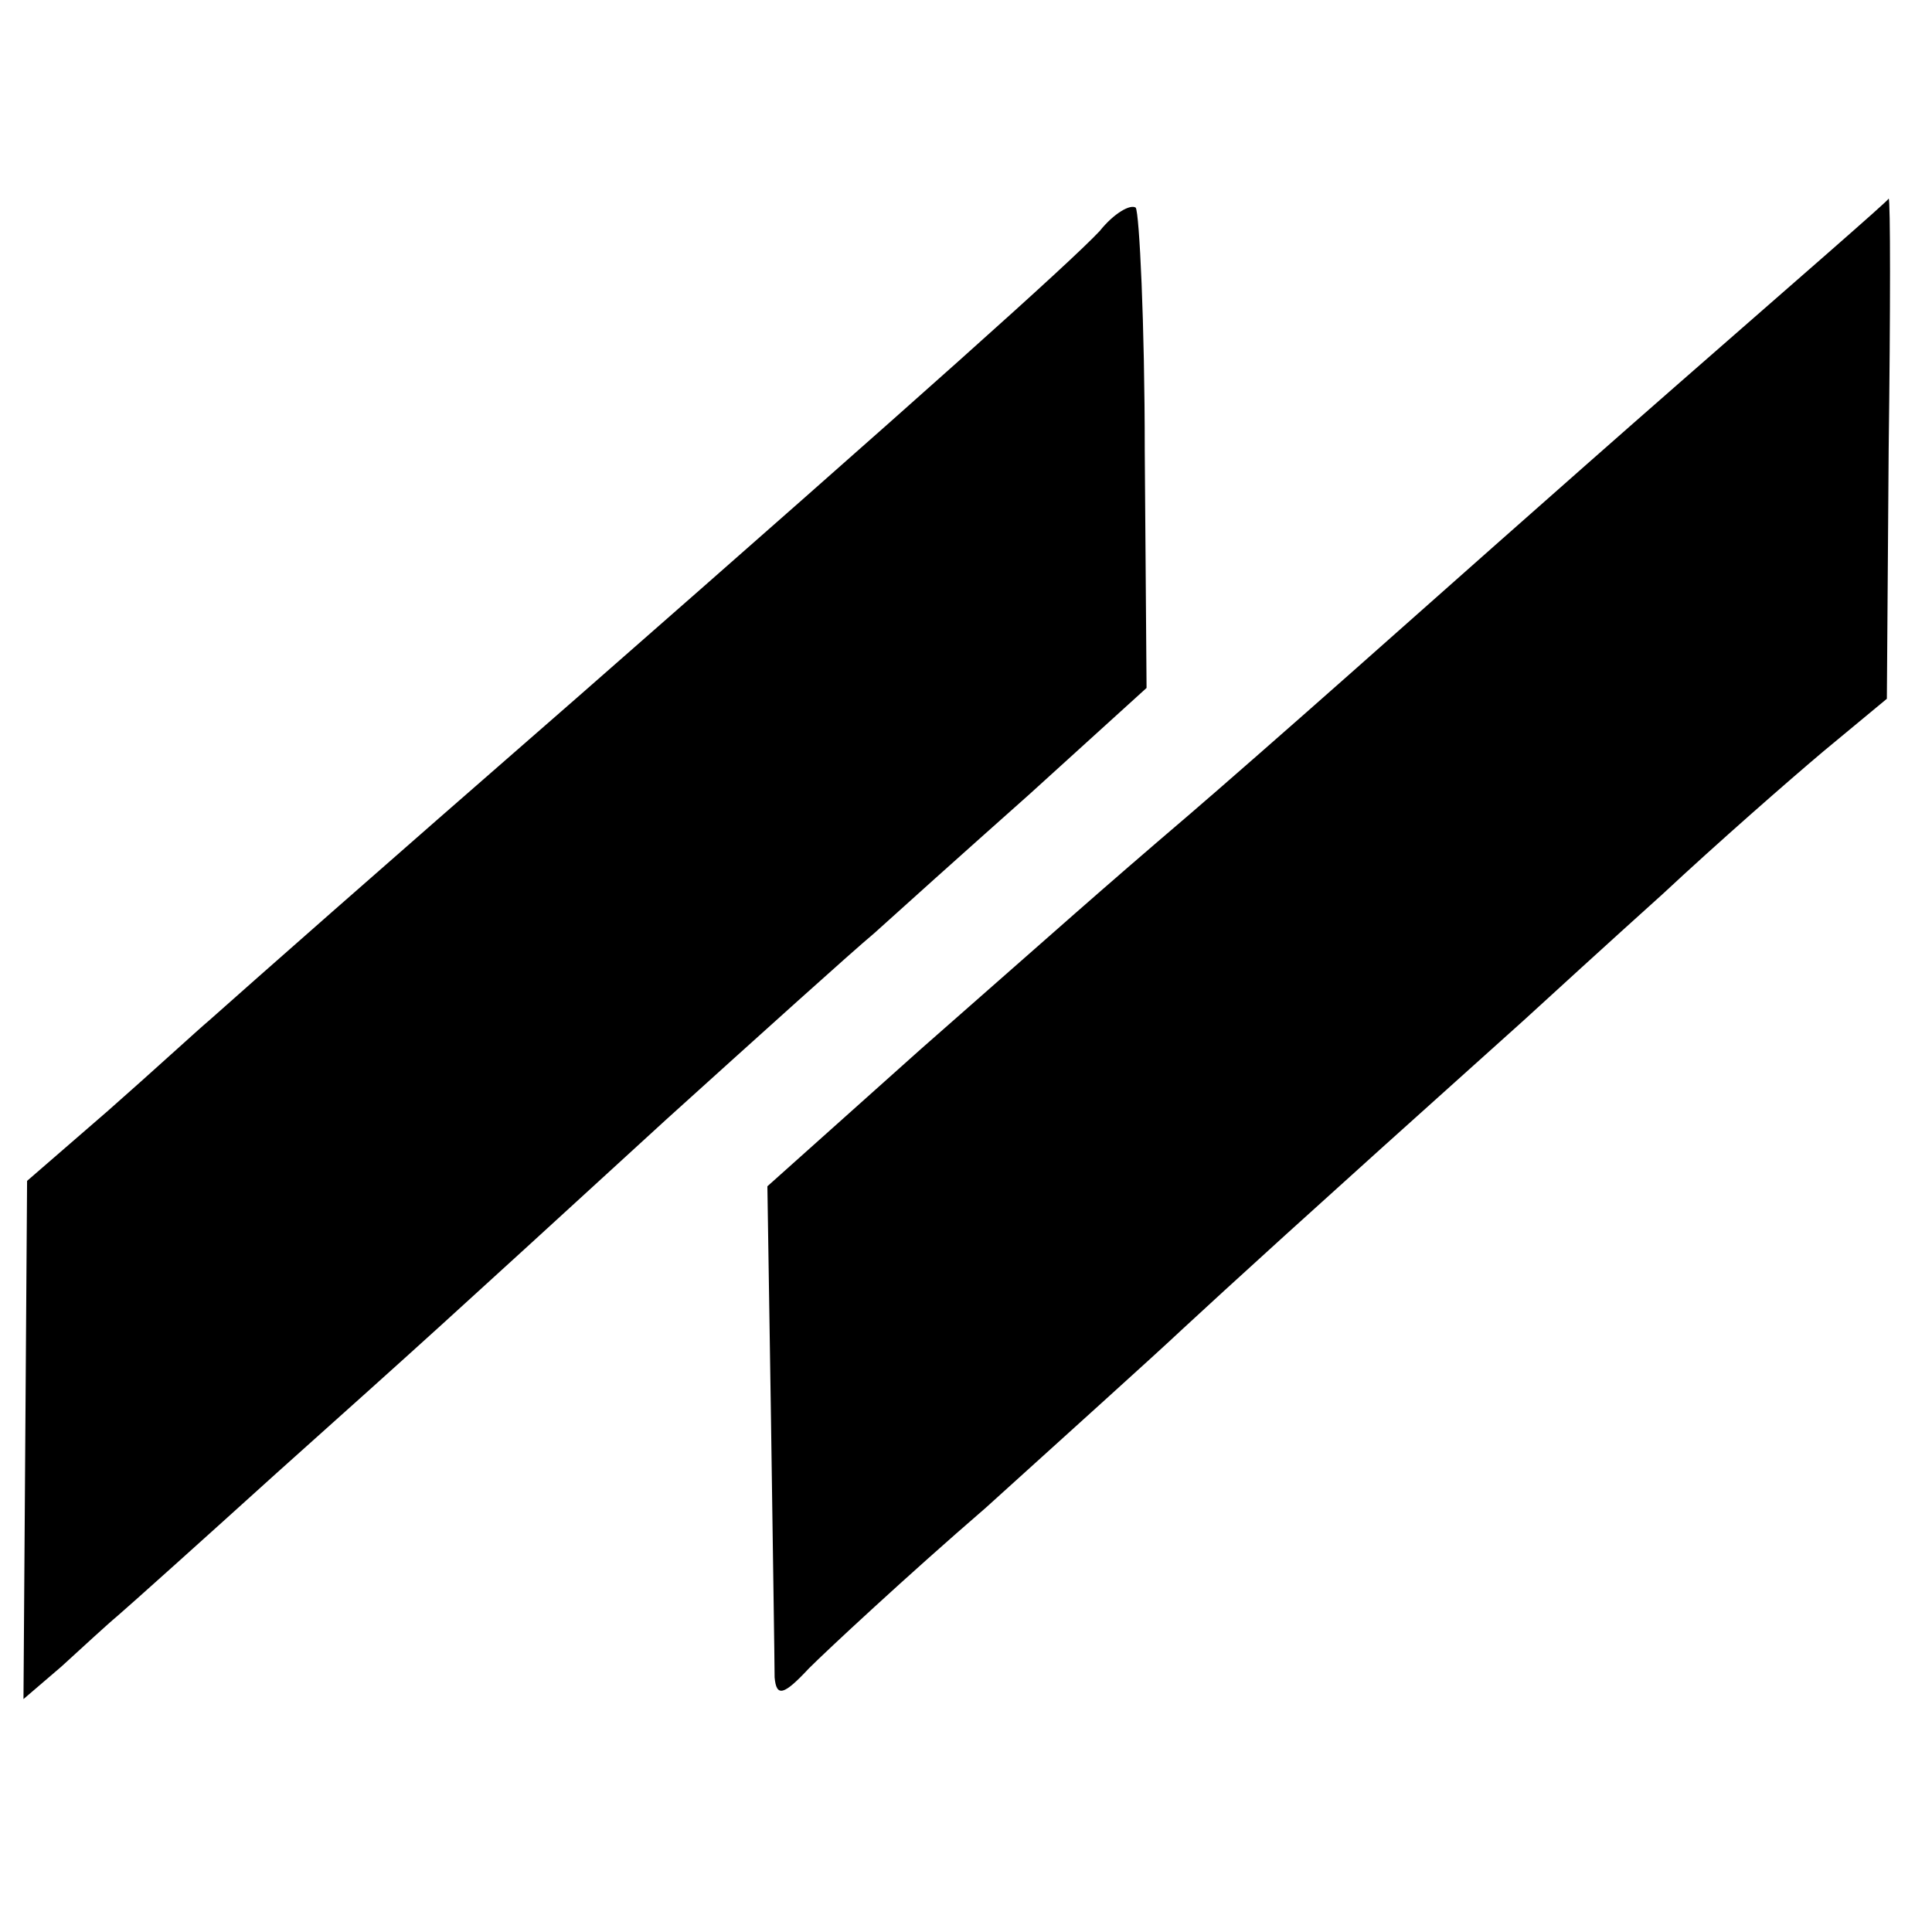
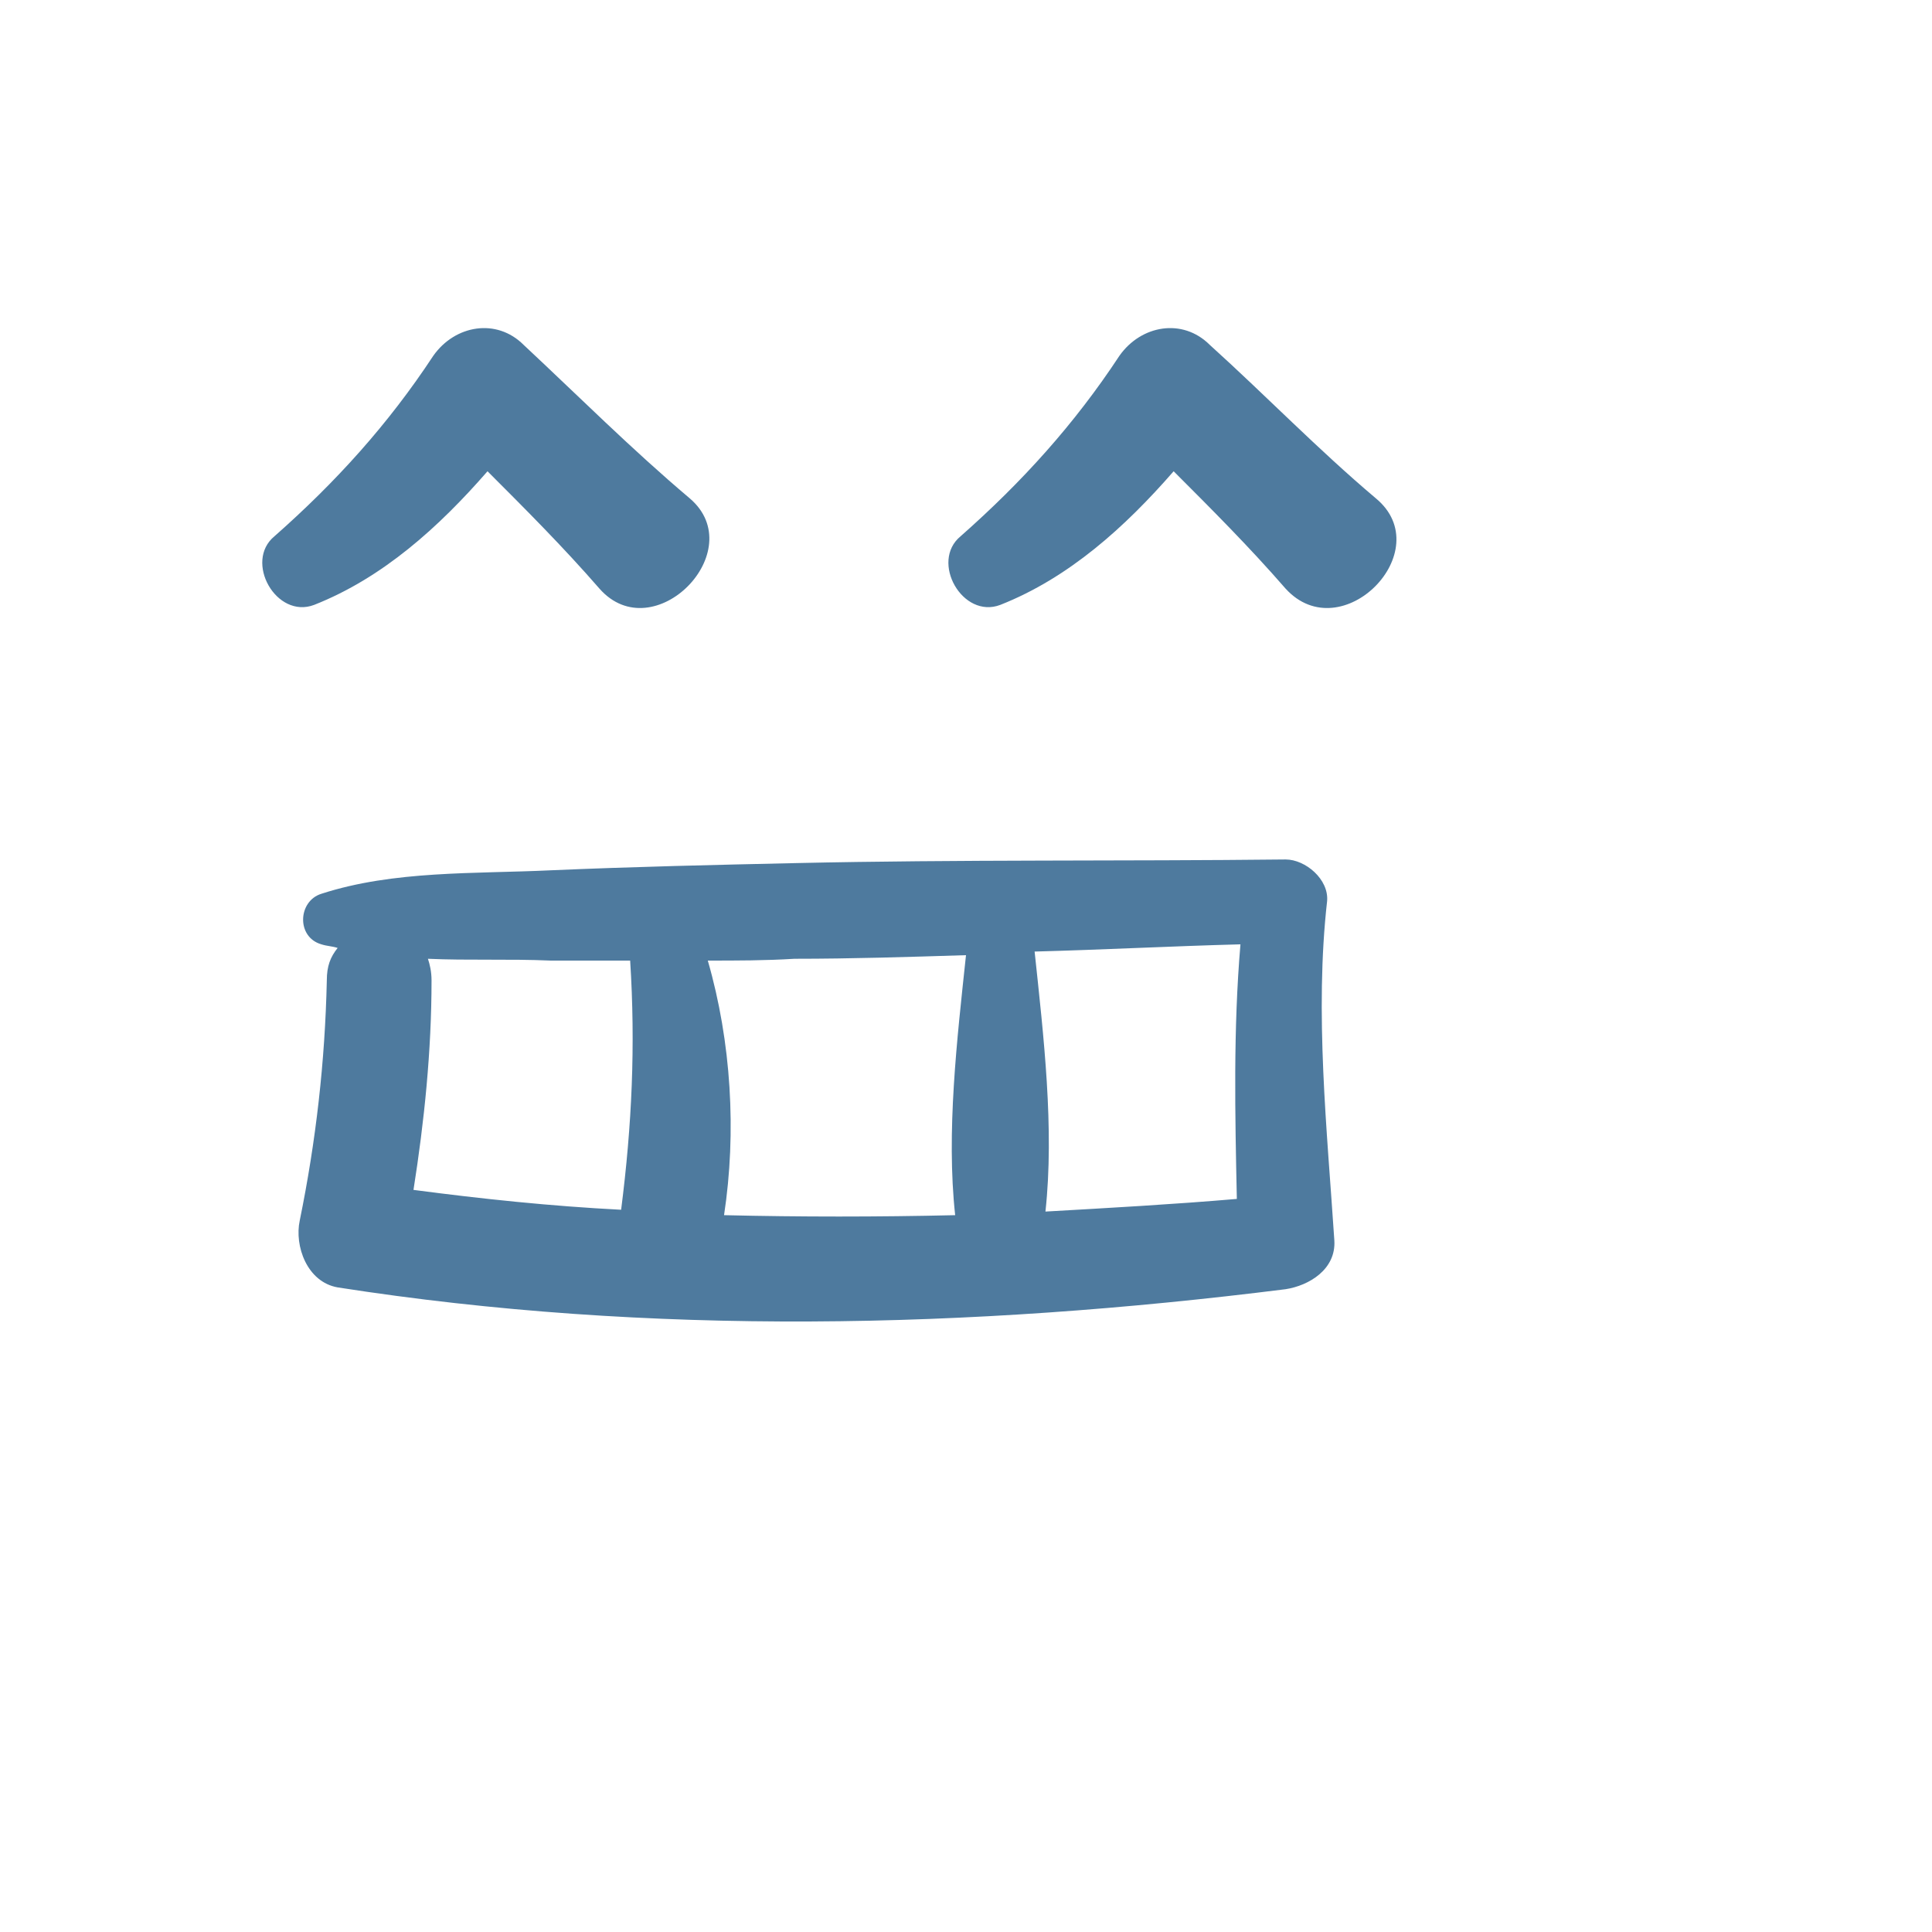
- <svg xmlns="http://www.w3.org/2000/svg" version="1.0" width="107pt" height="107pt" viewBox="0 0 107 107" preserveAspectRatio="xMidYMid meet">
-   <g transform="translate(0,107) scale(0.1,-0.1)" fill="#000000" stroke="none">
-     <path d="M609 942 c-17 -18 -95 -88 -289 -258 -117 -102 -177 -155 -204 -179 -6 -5 -31 -28 -56 -50 l-45 -39 -1 -144 -1 -143 21 18 c11 10 25 23 31 28 7 6 46 41 88 79 86 77 86 77 216 196 52 47 103 93 115 103 11 10 50 45 86 77 l65 59 -1 131 c0 71 -3 132 -5 135 -3 2 -12 -3 -20 -13z" />
-     <path d="M929 857 c-64 -56 -145 -128 -180 -159 -35 -31 -75 -66 -89 -78 -55 -47 -68 -59 -150 -131 l-85 -76 2 -129 c1 -71 2 -135 2 -143 1 -11 5 -10 19 5 10 10 54 51 98 89 43 39 92 83 109 99 26 24 63 58 189 171 12 11 47 43 77 70 30 28 70 63 89 79 l35 29 1 138 c1 77 1 139 0 139 0 -1 -53 -47 -117 -103z" />
+ <svg xmlns="http://www.w3.org/2000/svg" width="107pt" height="107pt" viewBox="0 0 107 107" id="Layer_1" version="1.1" xml:space="preserve">
+   <style type="text/css">
+ 	.st0{fill:#4E7A9E;}
+ </style>
+   <g>
+     <g>
+       <path class="st0" d="M73.5,49.9c0.1-1.2-1.2-2.3-2.3-2.3c-9,0.1-18.1,0-27.1,0.2c-4.5,0.1-9,0.2-13.6,0.4c-4.2,0.2-8.7,0-12.7,1.3    c-1.3,0.4-1.4,2.4,0,2.8c0.3,0.1,0.6,0.1,0.9,0.2c-0.4,0.5-0.6,1-0.6,1.8c-0.1,4.5-0.6,8.9-1.5,13.3c-0.3,1.4,0.4,3.4,2.1,3.7    C36,74,53.7,73.6,71.2,71.4c1.3-0.2,2.8-1.1,2.7-2.7C73.5,62.6,72.8,56.1,73.5,49.9z M68.5,66.4c-3.5,0.3-7.1,0.5-10.6,0.7    c0.5-4.6-0.1-9.7-0.6-14.4c3.8-0.1,7.6-0.3,11.4-0.4C68.3,57,68.4,61.7,68.5,66.4z M30.5,53.2c1.5,0,2.9,0,4.4,0    c0.3,4.7,0.1,9.1-0.5,13.8c-3.9-0.2-7.7-0.6-11.5-1.1c0.6-3.8,1-7.7,1-11.6c0-0.5-0.1-0.9-0.2-1.2C25.9,53.2,28.2,53.1,30.5,53.2z     M40.1,67.3c0.7-4.6,0.4-9.6-0.9-14.1c1.6,0,3.2,0,4.8-0.1c3.2,0,6.3-0.1,9.5-0.2c-0.5,4.7-1.1,9.8-0.6,14.4    C48.6,67.4,44.3,67.4,40.1,67.3z" />
+       <path class="st0" d="M17.4,33.5c3.8-1.5,6.9-4.3,9.6-7.4c2.1,2.1,4.2,4.2,6.2,6.5c3,3.4,8.4-2.1,5-5C35,24.9,32,21.9,29,19.1    c-1.5-1.5-3.8-1.1-5,0.6c-2.5,3.8-5.4,7-8.8,10C13.5,31.1,15.3,34.3,17.4,33.5z" />
+       <path class="st0" d="M76.2,27.6c-3.2-2.7-6.1-5.7-9.2-8.5c-1.5-1.5-3.8-1.1-5,0.6c-2.5,3.8-5.4,7-8.8,10c-1.7,1.4,0.1,4.6,2.2,3.8    c3.8-1.5,6.9-4.3,9.6-7.4c2.1,2.1,4.2,4.2,6.2,6.5C74.3,36,79.7,30.5,76.2,27.6z" />
+     </g>
  </g>
</svg>
